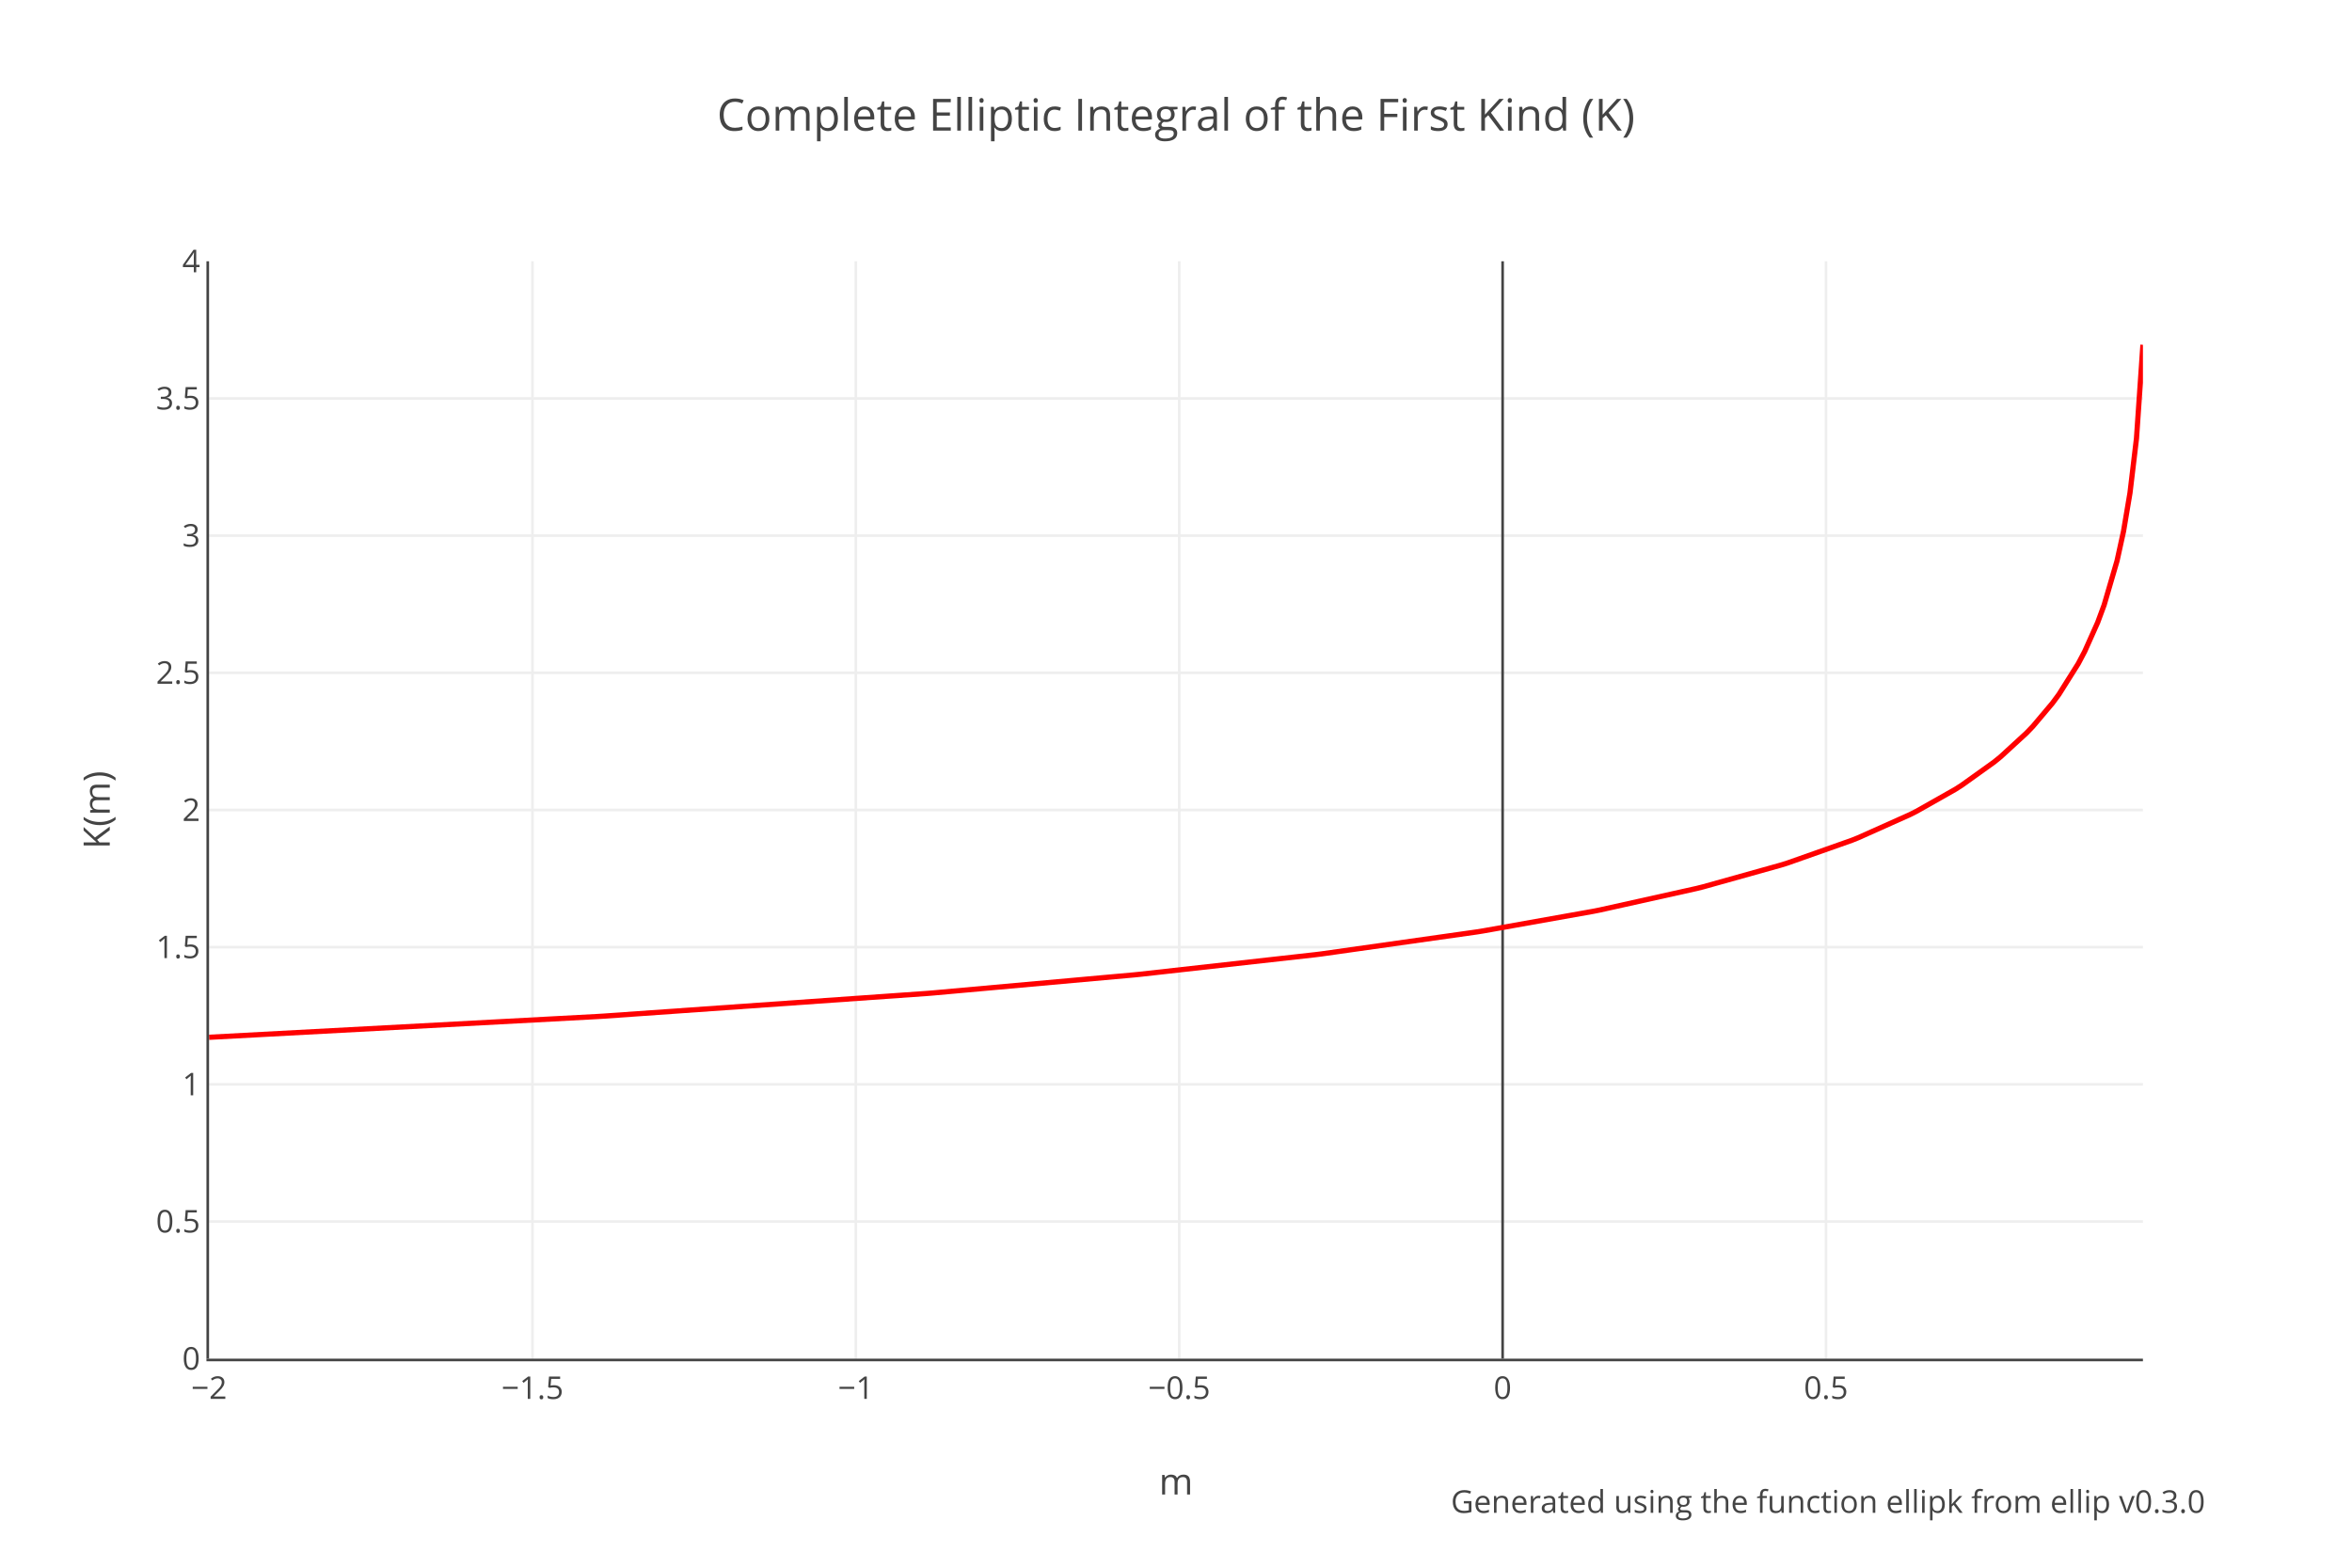
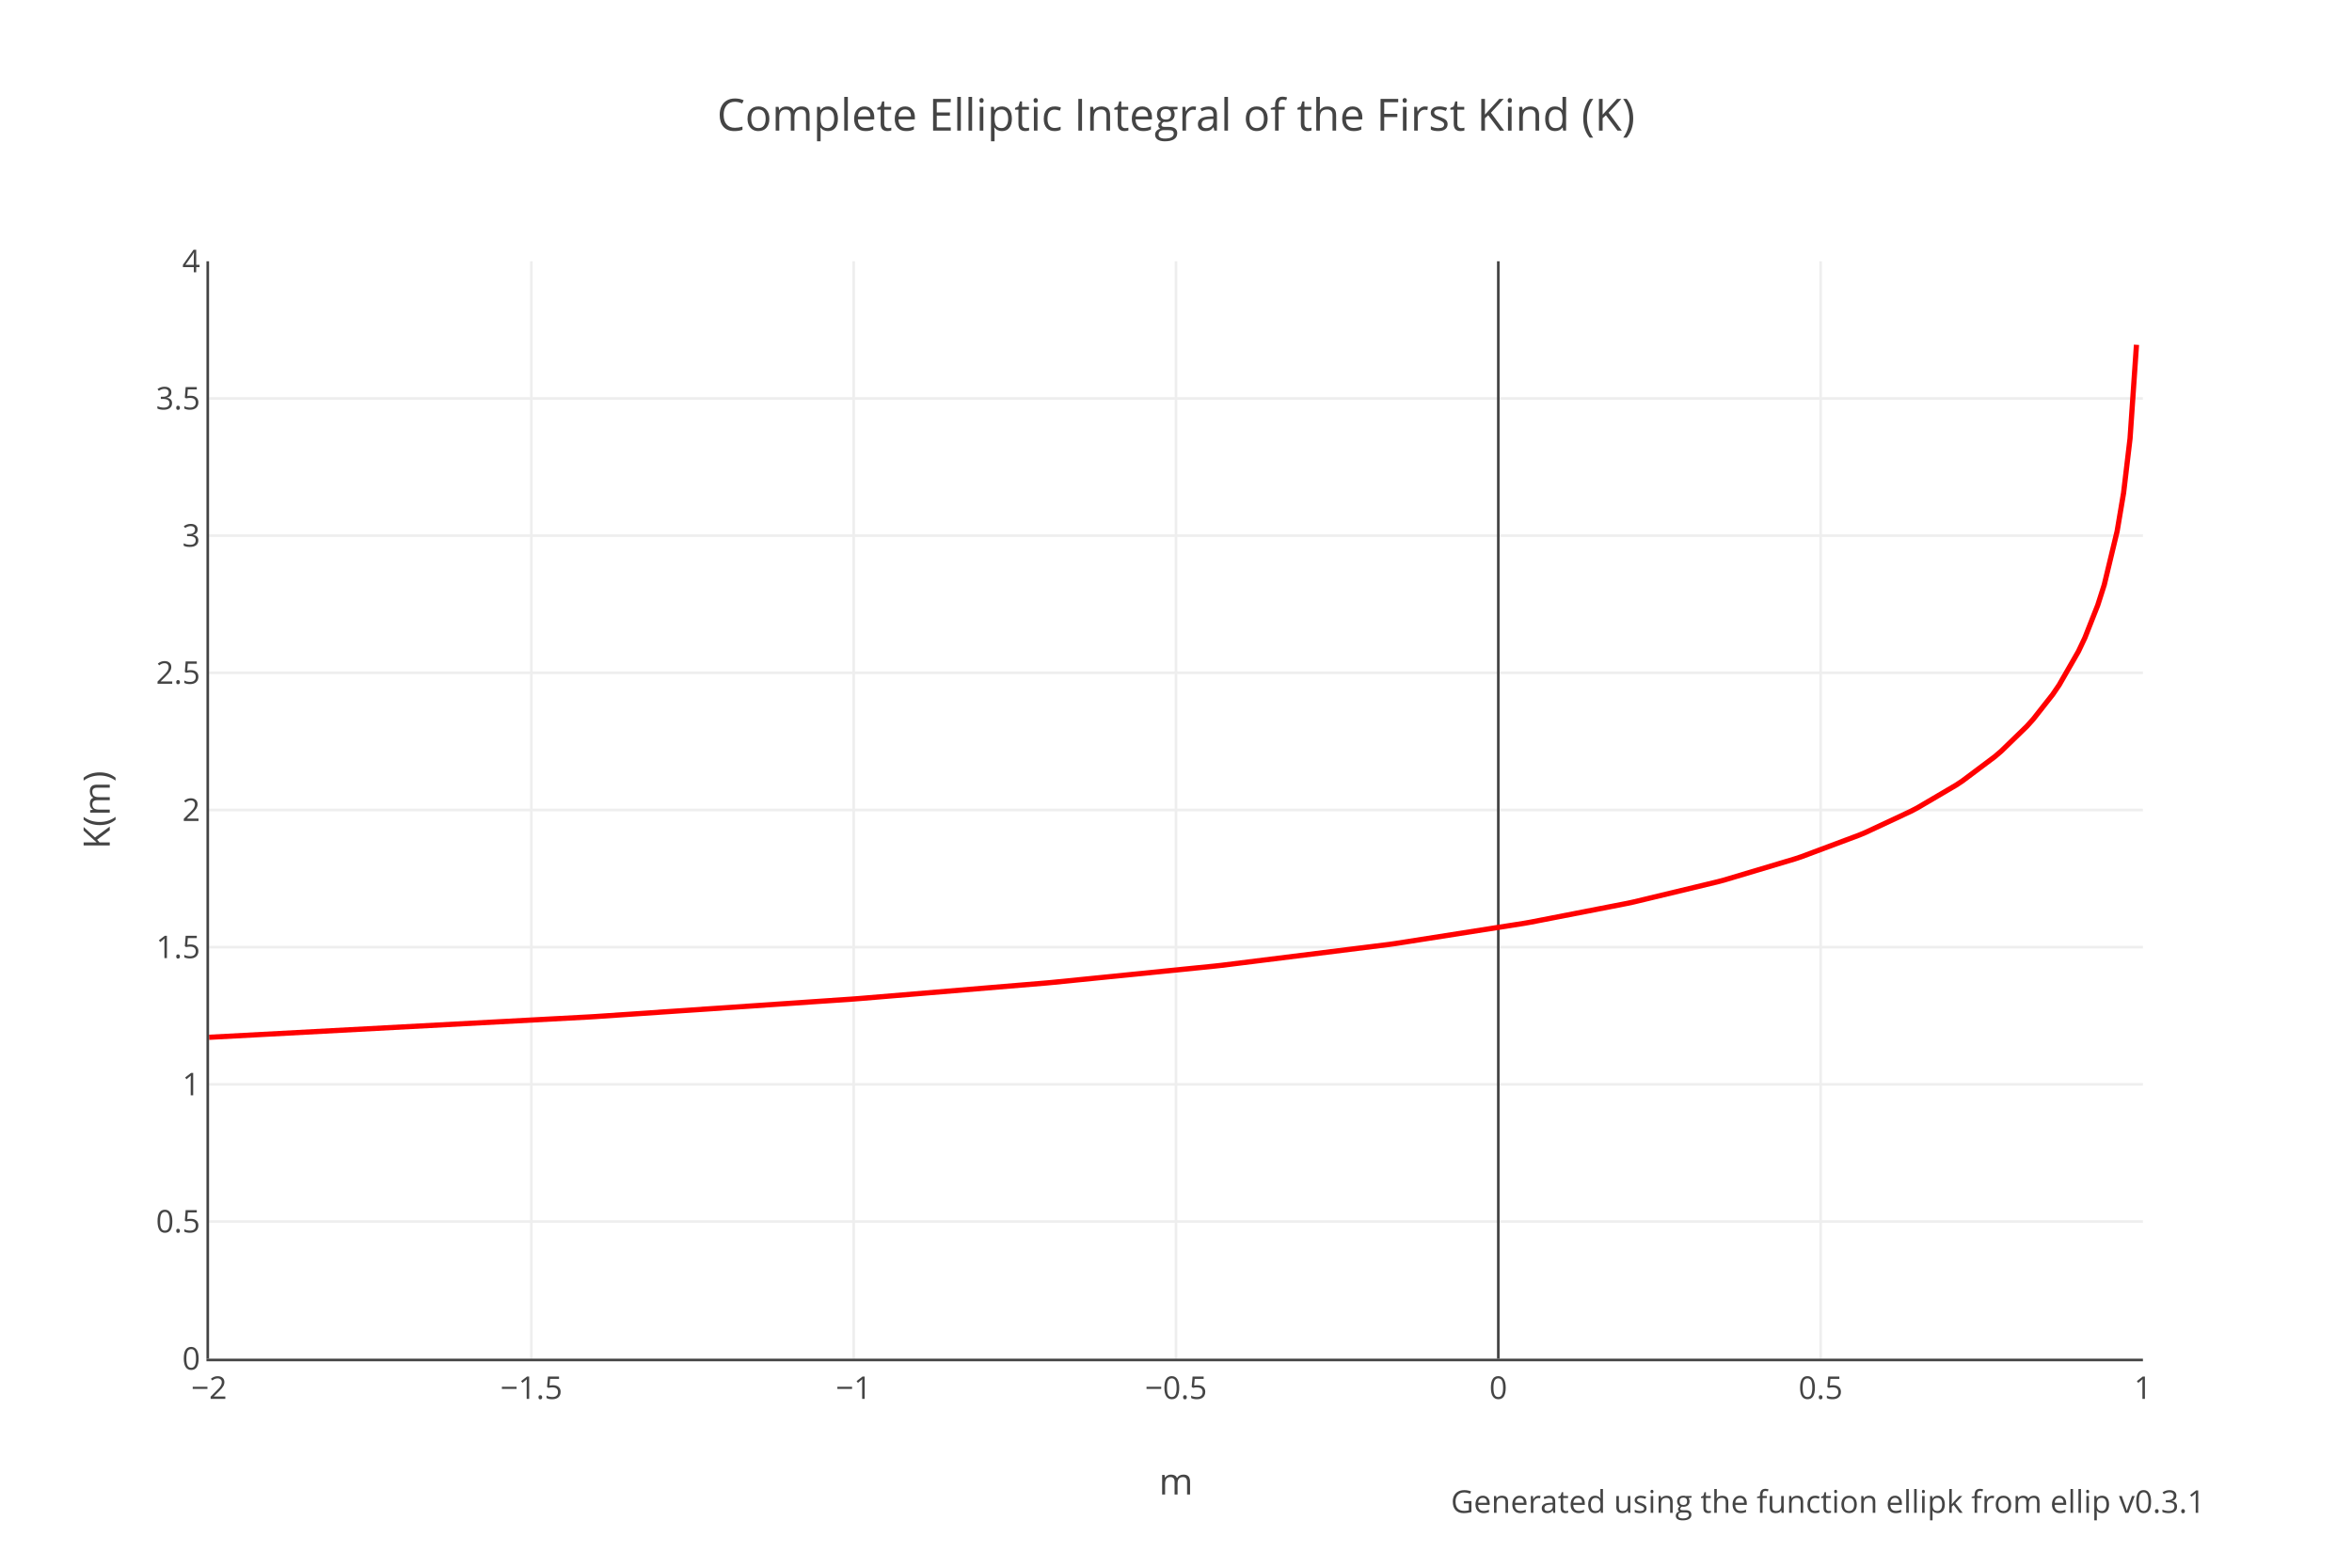
<svg xmlns="http://www.w3.org/2000/svg" xmlns:xlink="http://www.w3.org/1999/xlink" class="main-svg" width="900" height="600" style="" viewBox="0 0 900 600">
  <rect x="0" y="0" width="900" height="600" style="fill: rgb(255, 255, 255); fill-opacity: 1;" />
-   <defs id="defs-2bc797">
+   <defs id="defs-7a51a2">
    <g class="clips">
-       <clipPath id="clip2bc797xyplot" class="plotclip">
+       <clipPath id="clip7a51a2xyplot" class="plotclip">
        <rect width="740" height="420" />
      </clipPath>
-       <clipPath class="axesclip" id="clip2bc797x">
+       <clipPath class="axesclip" id="clip7a51a2x">
        <rect x="80" y="0" width="740" height="600" />
      </clipPath>
-       <clipPath class="axesclip" id="clip2bc797y">
+       <clipPath class="axesclip" id="clip7a51a2y">
        <rect x="0" y="100" width="900" height="420" />
      </clipPath>
-       <clipPath class="axesclip" id="clip2bc797xy">
+       <clipPath class="axesclip" id="clip7a51a2xy">
        <rect x="80" y="100" width="740" height="420" />
      </clipPath>
    </g>
    <g class="gradients" />
  </defs>
  <g class="bglayer" />
  <g class="layer-below">
    <g class="imagelayer" />
    <g class="shapelayer" />
  </g>
  <g class="cartesianlayer">
    <g class="subplot xy">
      <g class="layer-subplot">
        <g class="shapelayer" />
        <g class="imagelayer" />
      </g>
      <g class="gridlayer">
        <g class="x">
-           <path class="xgrid crisp" transform="translate(203.75,0)" d="M0,100v420" style="stroke: rgb(238, 238, 238); stroke-opacity: 1; stroke-width: 1px;" />
-           <path class="xgrid crisp" transform="translate(327.49,0)" d="M0,100v420" style="stroke: rgb(238, 238, 238); stroke-opacity: 1; stroke-width: 1px;" />
-           <path class="xgrid crisp" transform="translate(451.24,0)" d="M0,100v420" style="stroke: rgb(238, 238, 238); stroke-opacity: 1; stroke-width: 1px;" />
-           <path class="xgrid crisp" transform="translate(698.73,0)" d="M0,100v420" style="stroke: rgb(238, 238, 238); stroke-opacity: 1; stroke-width: 1px;" />
+           <path class="xgrid crisp" transform="translate(203.33,0)" d="M0,100v420" style="stroke: rgb(238, 238, 238); stroke-opacity: 1; stroke-width: 1px;" />
+           <path class="xgrid crisp" transform="translate(326.67,0)" d="M0,100v420" style="stroke: rgb(238, 238, 238); stroke-opacity: 1; stroke-width: 1px;" />
+           <path class="xgrid crisp" transform="translate(450,0)" d="M0,100v420" style="stroke: rgb(238, 238, 238); stroke-opacity: 1; stroke-width: 1px;" />
+           <path class="xgrid crisp" transform="translate(696.67,0)" d="M0,100v420" style="stroke: rgb(238, 238, 238); stroke-opacity: 1; stroke-width: 1px;" />
        </g>
        <g class="y">
          <path class="ygrid crisp" transform="translate(0,467.5)" d="M80,0h740" style="stroke: rgb(238, 238, 238); stroke-opacity: 1; stroke-width: 1px;" />
          <path class="ygrid crisp" transform="translate(0,415)" d="M80,0h740" style="stroke: rgb(238, 238, 238); stroke-opacity: 1; stroke-width: 1px;" />
          <path class="ygrid crisp" transform="translate(0,362.5)" d="M80,0h740" style="stroke: rgb(238, 238, 238); stroke-opacity: 1; stroke-width: 1px;" />
          <path class="ygrid crisp" transform="translate(0,310)" d="M80,0h740" style="stroke: rgb(238, 238, 238); stroke-opacity: 1; stroke-width: 1px;" />
          <path class="ygrid crisp" transform="translate(0,257.5)" d="M80,0h740" style="stroke: rgb(238, 238, 238); stroke-opacity: 1; stroke-width: 1px;" />
          <path class="ygrid crisp" transform="translate(0,205)" d="M80,0h740" style="stroke: rgb(238, 238, 238); stroke-opacity: 1; stroke-width: 1px;" />
          <path class="ygrid crisp" transform="translate(0,152.5)" d="M80,0h740" style="stroke: rgb(238, 238, 238); stroke-opacity: 1; stroke-width: 1px;" />
        </g>
      </g>
      <g class="zerolinelayer">
-         <path class="xzl zl crisp" transform="translate(574.98,0)" d="M0,100v420" style="stroke: rgb(68, 68, 68); stroke-opacity: 1; stroke-width: 1px;" />
+         <path class="xzl zl crisp" transform="translate(573.33,0)" d="M0,100v420" style="stroke: rgb(68, 68, 68); stroke-opacity: 1; stroke-width: 1px;" />
      </g>
      <path class="xlines-below" />
      <path class="ylines-below" />
      <g class="overlines-below" />
      <g class="xaxislayer-below" />
      <g class="yaxislayer-below" />
      <g class="overaxes-below" />
-       <g class="plot" transform="translate(80,100)" clip-path="url('#clip2bc797xyplot')">
+       <g class="plot" transform="translate(80,100)" clip-path="url('#clip7a51a2xyplot')">
        <g class="scatterlayer mlayer">
-           <g class="trace scatter trace2f86ff" style="stroke-miterlimit: 2; opacity: 1;">
+           <g class="trace scatter tracefd59a5" style="stroke-miterlimit: 2; opacity: 1;">
            <g class="fills" />
            <g class="errorbars" />
            <g class="lines">
-               <path class="js-line" d="M0,297L148.49,289.06L150.97,288.91L274.72,280.22L277.19,280.02L353.91,273.12L356.39,272.87L423.21,265.4L425.69,265.09L485.08,256.68L487.56,256.28L529.63,248.79L532.11,248.3L569.23,240.04L571.71,239.42L601.4,231.11L603.88,230.34L628.63,221.6L631.1,220.61L650.9,211.75L653.38,210.49L668.23,202.09L670.7,200.51L683.08,191.64L685.55,189.63L695.45,180.54L697.93,177.95L705.35,169.15L707.83,165.8L715.25,154L717.73,149.3L722.68,138.23L725.15,131.56L730.1,114.62L732.58,103.31L735.05,88.63L737.53,67.82L740,31.96" style="vector-effect: non-scaling-stroke; fill: none; stroke: rgb(255, 0, 0); stroke-opacity: 1; stroke-width: 2px; opacity: 1;" />
+               <path class="js-line" d="M0,297L145.53,289.21L148,289.06L246.67,282.34L249.13,282.15L320.67,276.19L323.13,275.96L384.8,269.75L387.27,269.48L451.4,261.48L453.87,261.13L503.2,253.38L505.67,252.94L542.67,245.74L545.13,245.21L577.2,237.5L579.67,236.84L606.8,228.73L609.27,227.91L631.47,219.6L633.93,218.57L651.2,210.49L653.67,209.2L668.47,200.51L670.93,198.88L683.27,189.63L685.73,187.53L695.6,177.95L698.07,175.2L705.47,165.8L707.93,162.19L715.33,149.3L717.8,144.08L722.73,131.56L725.2,123.82L730.13,103.31L732.6,88.63L735.07,67.82L737.53,31.96" style="vector-effect: non-scaling-stroke; fill: none; stroke: rgb(255, 0, 0); stroke-opacity: 1; stroke-width: 2px; opacity: 1;" />
            </g>
            <g class="points" />
            <g class="text" />
          </g>
        </g>
      </g>
      <g class="overplot" />
      <path class="xlines-above crisp" d="M79,520.5H820" style="fill: none; stroke-width: 1px; stroke: rgb(68, 68, 68); stroke-opacity: 1;" />
      <path class="ylines-above crisp" d="M79.5,100V520" style="fill: none; stroke-width: 1px; stroke: rgb(68, 68, 68); stroke-opacity: 1;" />
      <g class="overlines-above" />
      <g class="xaxislayer-above">
        <g class="xtick">
          <text text-anchor="middle" x="0" y="535.4" transform="translate(80,0)" style="font-family: 'Open Sans', verdana, arial, sans-serif; font-size: 12px; fill: rgb(68, 68, 68); fill-opacity: 1; white-space: pre;">−2</text>
        </g>
        <g class="xtick">
-           <text text-anchor="middle" x="0" y="535.4" transform="translate(203.75,0)" style="font-family: 'Open Sans', verdana, arial, sans-serif; font-size: 12px; fill: rgb(68, 68, 68); fill-opacity: 1; white-space: pre;">−1.5</text>
+           <text text-anchor="middle" x="0" y="535.4" transform="translate(203.33,0)" style="font-family: 'Open Sans', verdana, arial, sans-serif; font-size: 12px; fill: rgb(68, 68, 68); fill-opacity: 1; white-space: pre;">−1.5</text>
        </g>
        <g class="xtick">
-           <text text-anchor="middle" x="0" y="535.4" transform="translate(327.49,0)" style="font-family: 'Open Sans', verdana, arial, sans-serif; font-size: 12px; fill: rgb(68, 68, 68); fill-opacity: 1; white-space: pre;">−1</text>
+           <text text-anchor="middle" x="0" y="535.4" transform="translate(326.67,0)" style="font-family: 'Open Sans', verdana, arial, sans-serif; font-size: 12px; fill: rgb(68, 68, 68); fill-opacity: 1; white-space: pre;">−1</text>
        </g>
        <g class="xtick">
-           <text text-anchor="middle" x="0" y="535.4" transform="translate(451.24,0)" style="font-family: 'Open Sans', verdana, arial, sans-serif; font-size: 12px; fill: rgb(68, 68, 68); fill-opacity: 1; white-space: pre;">−0.5</text>
+           <text text-anchor="middle" x="0" y="535.4" transform="translate(450,0)" style="font-family: 'Open Sans', verdana, arial, sans-serif; font-size: 12px; fill: rgb(68, 68, 68); fill-opacity: 1; white-space: pre;">−0.5</text>
        </g>
        <g class="xtick">
-           <text text-anchor="middle" x="0" y="535.4" transform="translate(574.98,0)" style="font-family: 'Open Sans', verdana, arial, sans-serif; font-size: 12px; fill: rgb(68, 68, 68); fill-opacity: 1; white-space: pre;">0</text>
+           <text text-anchor="middle" x="0" y="535.4" transform="translate(573.33,0)" style="font-family: 'Open Sans', verdana, arial, sans-serif; font-size: 12px; fill: rgb(68, 68, 68); fill-opacity: 1; white-space: pre;">0</text>
        </g>
        <g class="xtick">
-           <text text-anchor="middle" x="0" y="535.4" transform="translate(698.73,0)" style="font-family: 'Open Sans', verdana, arial, sans-serif; font-size: 12px; fill: rgb(68, 68, 68); fill-opacity: 1; white-space: pre;">0.5</text>
+           <text text-anchor="middle" x="0" y="535.4" transform="translate(696.67,0)" style="font-family: 'Open Sans', verdana, arial, sans-serif; font-size: 12px; fill: rgb(68, 68, 68); fill-opacity: 1; white-space: pre;">0.5</text>
+         </g>
+         <g class="xtick">
+           <text text-anchor="middle" x="0" y="535.4" transform="translate(820,0)" style="font-family: 'Open Sans', verdana, arial, sans-serif; font-size: 12px; fill: rgb(68, 68, 68); fill-opacity: 1; white-space: pre;">1</text>
        </g>
      </g>
      <g class="yaxislayer-above">
        <g class="ytick">
          <text text-anchor="end" x="76.6" y="4.2" transform="translate(0,520)" style="font-family: 'Open Sans', verdana, arial, sans-serif; font-size: 12px; fill: rgb(68, 68, 68); fill-opacity: 1; white-space: pre;">0</text>
        </g>
        <g class="ytick">
          <text text-anchor="end" x="76.6" y="4.2" transform="translate(0,467.5)" style="font-family: 'Open Sans', verdana, arial, sans-serif; font-size: 12px; fill: rgb(68, 68, 68); fill-opacity: 1; white-space: pre;">0.5</text>
        </g>
        <g class="ytick">
          <text text-anchor="end" x="76.6" y="4.2" transform="translate(0,415)" style="font-family: 'Open Sans', verdana, arial, sans-serif; font-size: 12px; fill: rgb(68, 68, 68); fill-opacity: 1; white-space: pre;">1</text>
        </g>
        <g class="ytick">
          <text text-anchor="end" x="76.6" y="4.2" transform="translate(0,362.5)" style="font-family: 'Open Sans', verdana, arial, sans-serif; font-size: 12px; fill: rgb(68, 68, 68); fill-opacity: 1; white-space: pre;">1.5</text>
        </g>
        <g class="ytick">
          <text text-anchor="end" x="76.6" y="4.2" transform="translate(0,310)" style="font-family: 'Open Sans', verdana, arial, sans-serif; font-size: 12px; fill: rgb(68, 68, 68); fill-opacity: 1; white-space: pre;">2</text>
        </g>
        <g class="ytick">
          <text text-anchor="end" x="76.6" y="4.2" transform="translate(0,257.5)" style="font-family: 'Open Sans', verdana, arial, sans-serif; font-size: 12px; fill: rgb(68, 68, 68); fill-opacity: 1; white-space: pre;">2.5</text>
        </g>
        <g class="ytick">
          <text text-anchor="end" x="76.6" y="4.2" transform="translate(0,205)" style="font-family: 'Open Sans', verdana, arial, sans-serif; font-size: 12px; fill: rgb(68, 68, 68); fill-opacity: 1; white-space: pre;">3</text>
        </g>
        <g class="ytick">
          <text text-anchor="end" x="76.6" y="4.2" transform="translate(0,152.5)" style="font-family: 'Open Sans', verdana, arial, sans-serif; font-size: 12px; fill: rgb(68, 68, 68); fill-opacity: 1; white-space: pre;">3.5</text>
        </g>
        <g class="ytick">
          <text text-anchor="end" x="76.6" y="4.2" transform="translate(0,100)" style="font-family: 'Open Sans', verdana, arial, sans-serif; font-size: 12px; fill: rgb(68, 68, 68); fill-opacity: 1; white-space: pre;">4</text>
        </g>
      </g>
      <g class="overaxes-above" />
    </g>
  </g>
  <g class="polarlayer" />
  <g class="ternarylayer" />
  <g class="geolayer" />
  <g class="funnelarealayer" />
  <g class="pielayer" />
  <g class="treemaplayer" />
  <g class="sunburstlayer" />
  <g class="glimages" />
-   <defs id="topdefs-2bc797">
+   <defs id="topdefs-7a51a2">
    <g class="clips" />
  </defs>
  <g class="layer-above">
    <g class="imagelayer" />
    <g class="shapelayer" />
  </g>
  <g class="infolayer">
    <g class="g-gtitle">
      <text class="gtitle" x="450" y="50" text-anchor="middle" dy="0em" style="font-family: 'Open Sans', verdana, arial, sans-serif; font-size: 17px; fill: rgb(68, 68, 68); opacity: 1; font-weight: normal; white-space: pre;">Complete Elliptic Integral of the First Kind (K)</text>
    </g>
    <g class="g-xtitle">
      <text class="xtitle" x="450" y="572" text-anchor="middle" style="font-family: 'Open Sans', verdana, arial, sans-serif; font-size: 14px; fill: rgb(68, 68, 68); opacity: 1; font-weight: normal; white-space: pre;">m</text>
    </g>
    <g class="g-ytitle">
      <text class="ytitle" transform="rotate(-90,42,310)" x="42" y="310" text-anchor="middle" style="font-family: 'Open Sans', verdana, arial, sans-serif; font-size: 14px; fill: rgb(68, 68, 68); opacity: 1; font-weight: normal; white-space: pre;">K(m)</text>
    </g>
    <g class="annotation" data-index="0" style="opacity: 1;">
      <g class="annotation-text-g" transform="rotate(0,699.5,574)">
        <g class="cursor-pointer" transform="translate(542,565)">
          <rect class="bg" x="0.5" y="0.5" width="314" height="17" style="stroke-width: 1px; stroke: rgb(0, 0, 0); stroke-opacity: 0; fill: rgb(0, 0, 0); fill-opacity: 0;" />
-           <text class="annotation-text" text-anchor="middle" x="157.5" y="14" style="font-family: 'Open Sans', verdana, arial, sans-serif; font-size: 12px; fill: rgb(68, 68, 68); fill-opacity: 1; white-space: pre; pointer-events: all;">Generated using the function <a xlink:show="new" target="_blank" xlink:href="https://docs.rs/ellip/latest/ellip/legendre/fn.ellipk.html" style="cursor:pointer">ellipk</a> from <a xlink:show="new" target="_blank" xlink:href="https://crates.io/crates/ellip" style="cursor:pointer">ellip</a> v0.3.0</text>
+           <text class="annotation-text" text-anchor="middle" x="157.5" y="14" style="font-family: 'Open Sans', verdana, arial, sans-serif; font-size: 12px; fill: rgb(68, 68, 68); fill-opacity: 1; white-space: pre; pointer-events: all;">Generated using the function <a xlink:show="new" target="_blank" xlink:href="https://docs.rs/ellip/latest/ellip/legendre/fn.ellipk.html" style="cursor:pointer">ellipk</a> from <a xlink:show="new" target="_blank" xlink:href="https://crates.io/crates/ellip" style="cursor:pointer">ellip</a> v0.3.1</text>
        </g>
      </g>
    </g>
  </g>
</svg>
